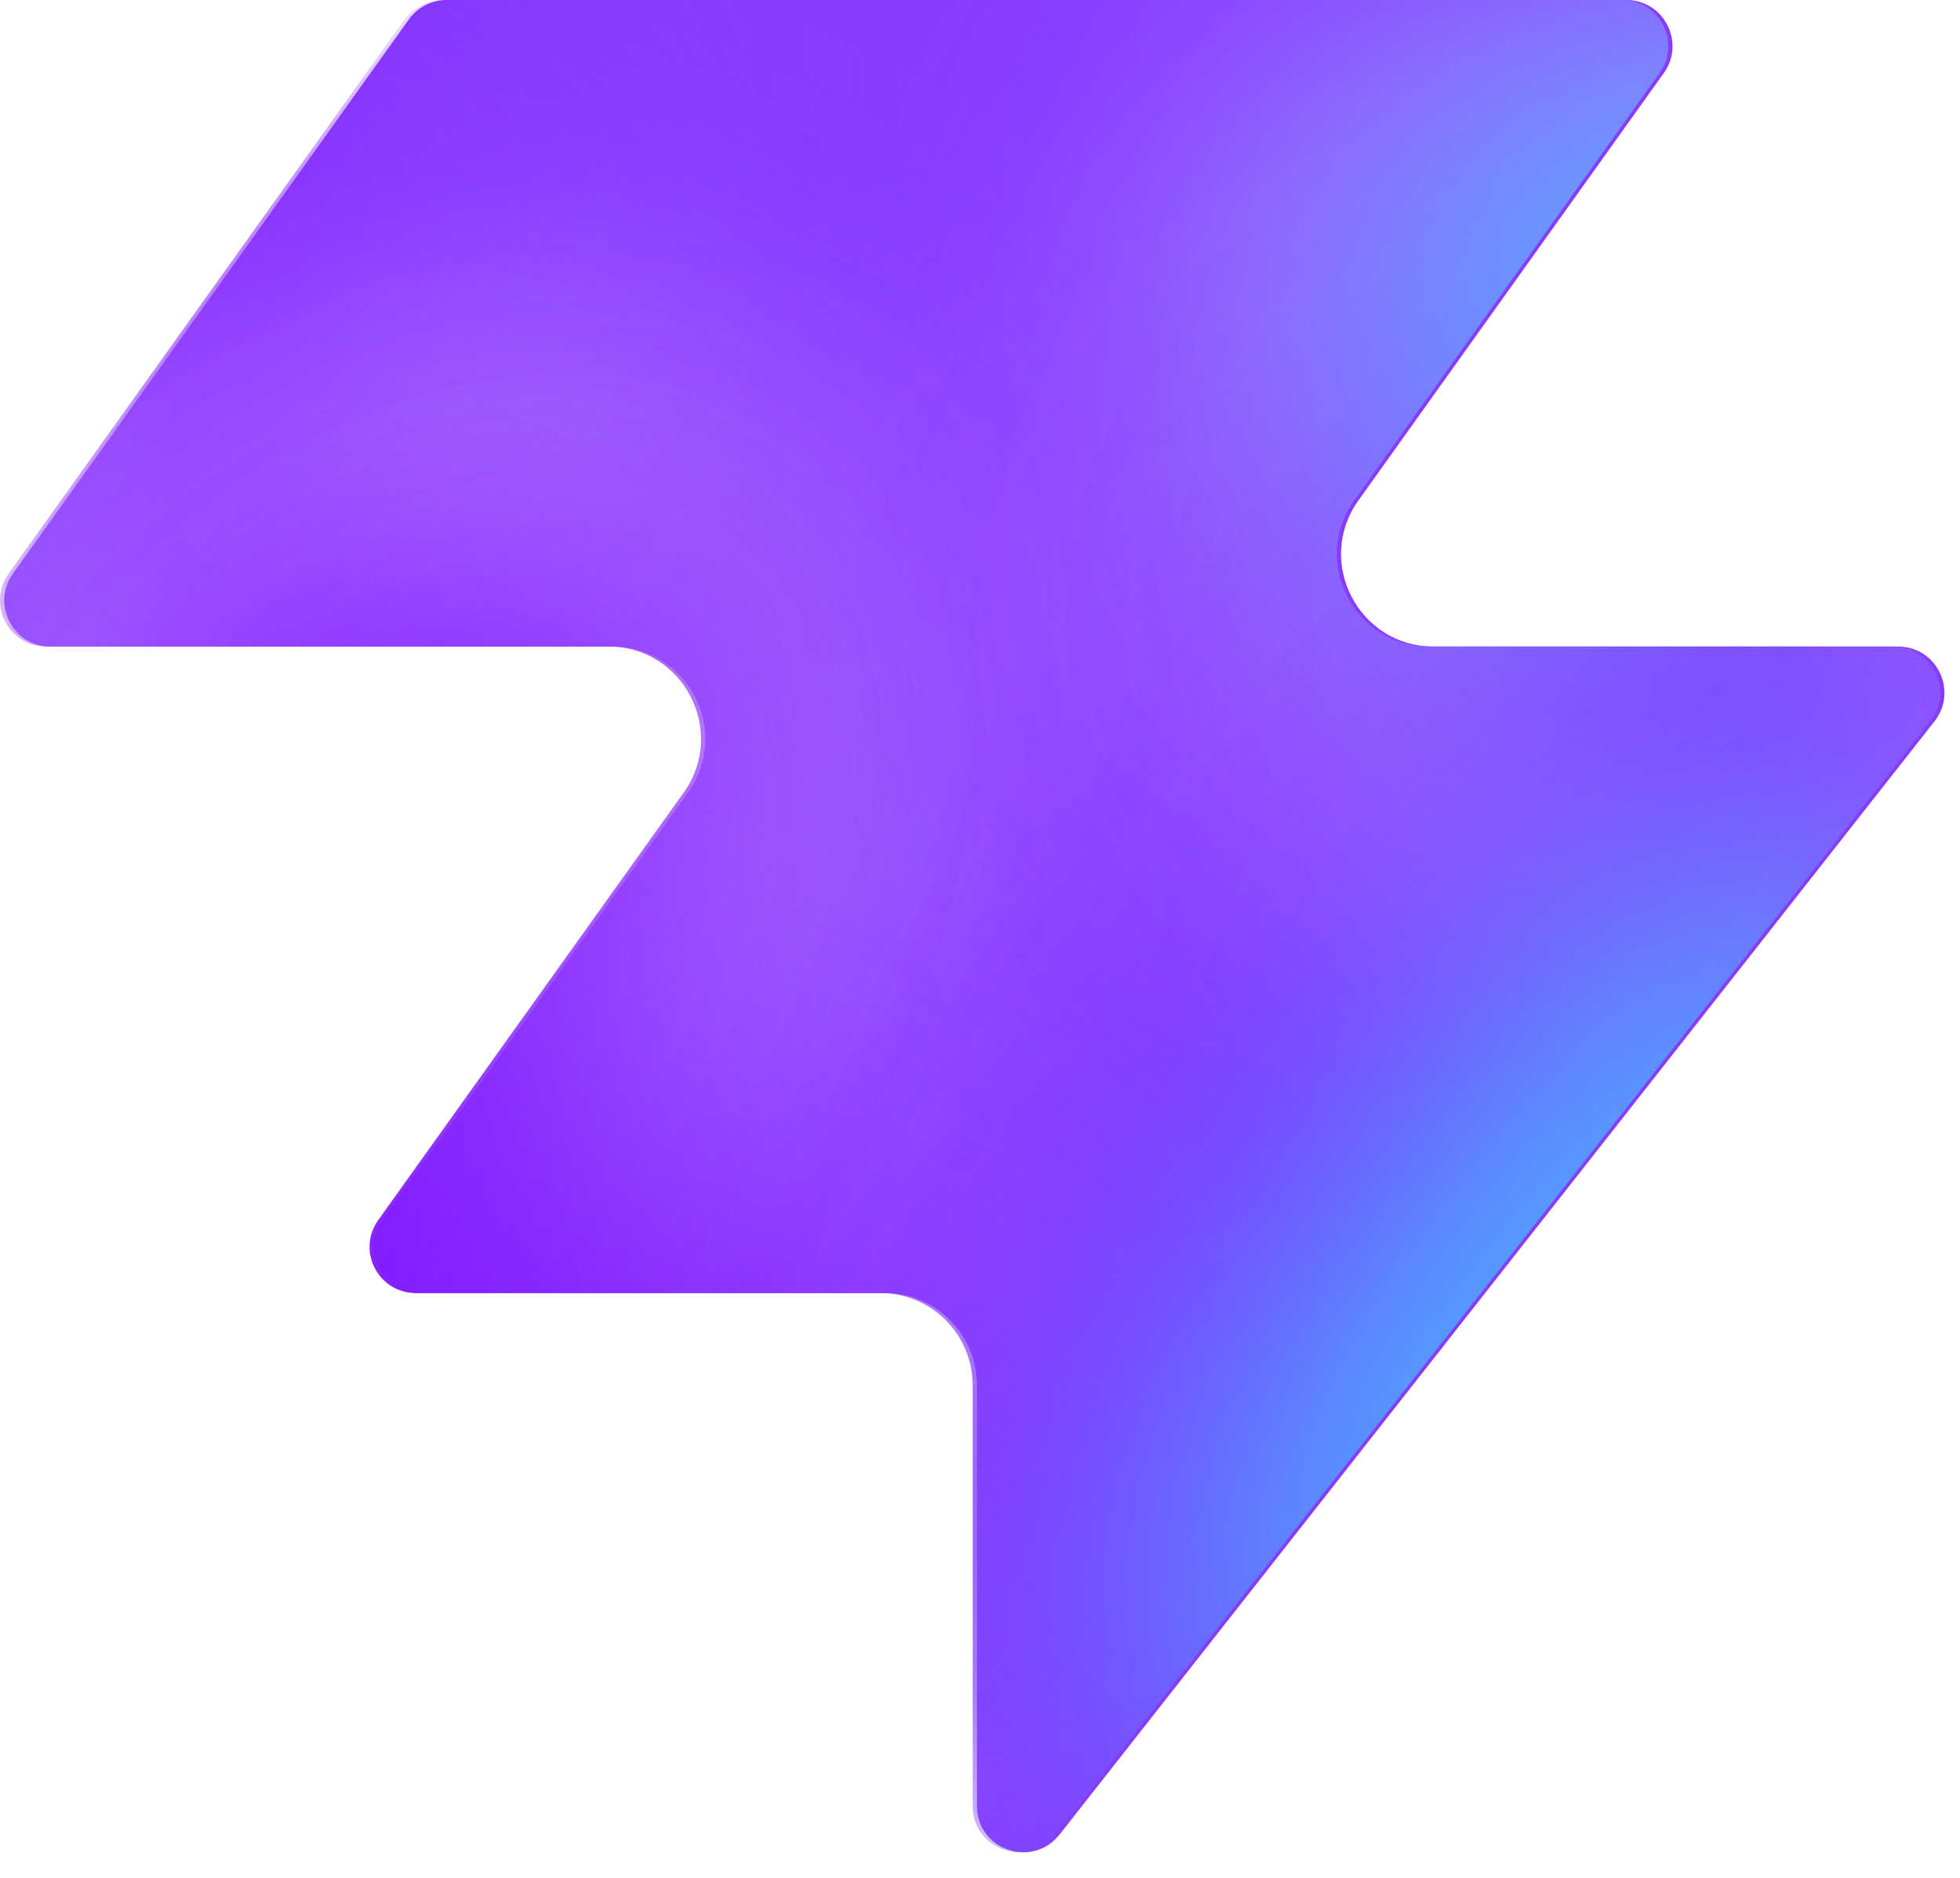
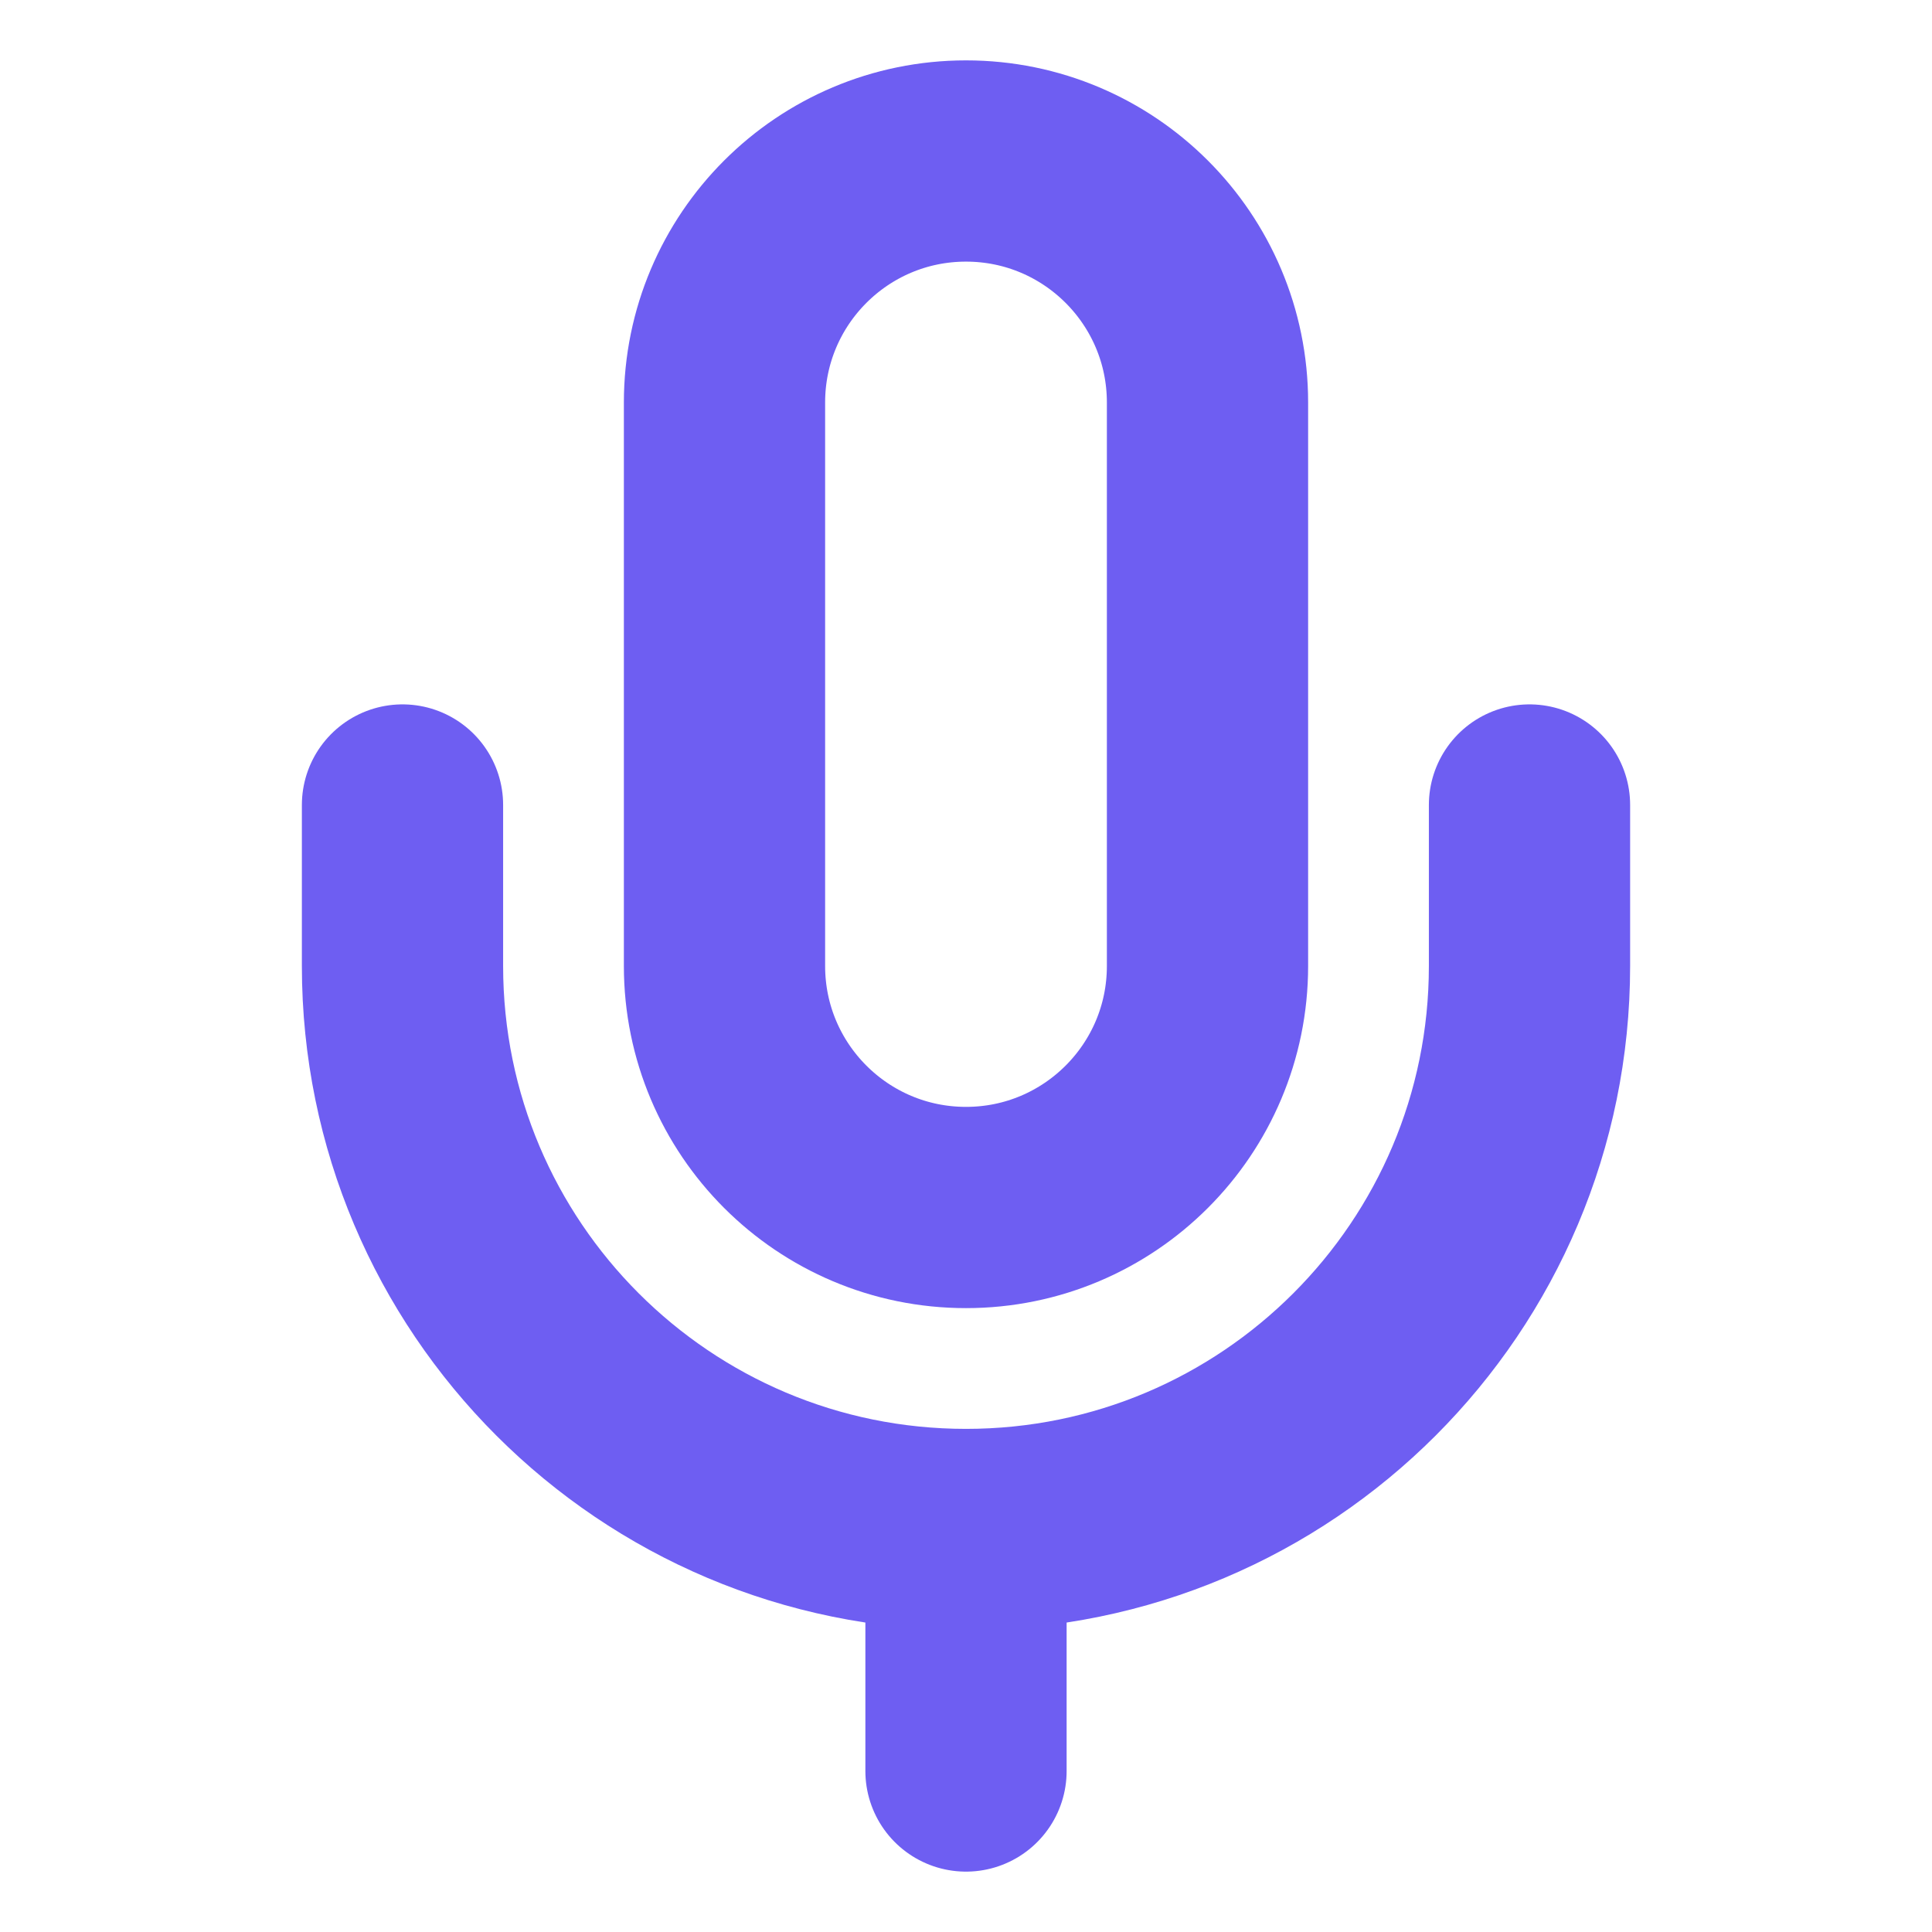
- <svg xmlns="http://www.w3.org/2000/svg" width="48" height="46" fill="none" viewBox="0 0 48 46">
-   <path fill="#863bff" d="M25.946 44.938c-.664.845-2.021.375-2.021-.698V33.937a2.26 2.26 0 0 0-2.262-2.262H10.287c-.92 0-1.456-1.04-.92-1.788l7.48-10.471c1.07-1.497 0-3.578-1.842-3.578H1.237c-.92 0-1.456-1.04-.92-1.788L10.013.474c.214-.297.556-.474.92-.474h28.894c.92 0 1.456 1.04.92 1.788l-7.48 10.471c-1.07 1.498 0 3.579 1.842 3.579h11.377c.943 0 1.473 1.088.89 1.83L25.947 44.94z" style="fill:#863bff;fill:color(display-p3 .525 .23 1);fill-opacity:1" />
-   <mask id="a" width="48" height="46" x="0" y="0" maskUnits="userSpaceOnUse" style="mask-type:alpha">
-     <path fill="#000" d="M25.842 44.938c-.664.844-2.021.375-2.021-.698V33.937a2.26 2.26 0 0 0-2.262-2.262H10.183c-.92 0-1.456-1.04-.92-1.788l7.48-10.471c1.07-1.498 0-3.579-1.842-3.579H1.133c-.92 0-1.456-1.04-.92-1.787L9.91.473c.214-.297.556-.474.92-.474h28.894c.92 0 1.456 1.04.92 1.788l-7.48 10.471c-1.07 1.498 0 3.578 1.842 3.578h11.377c.943 0 1.473 1.088.89 1.832L25.843 44.94z" style="fill:#000;fill-opacity:1" />
-   </mask>
-   <g mask="url(#a)">
-     <g filter="url(#b)">
-       <ellipse cx="5.508" cy="14.704" fill="#ede6ff" rx="5.508" ry="14.704" style="fill:#ede6ff;fill:color(display-p3 .927 .903 1);fill-opacity:1" transform="matrix(.00324 1 1 -.00324 -4.47 31.516)" />
-     </g>
-     <g filter="url(#c)">
-       <ellipse cx="10.399" cy="29.851" fill="#ede6ff" rx="10.399" ry="29.851" style="fill:#ede6ff;fill:color(display-p3 .927 .903 1);fill-opacity:1" transform="matrix(.00324 1 1 -.00324 -39.328 7.883)" />
-     </g>
-     <g filter="url(#d)">
-       <ellipse cx="5.508" cy="30.487" fill="#7e14ff" rx="5.508" ry="30.487" style="fill:#7e14ff;fill:color(display-p3 .492 .077 1);fill-opacity:1" transform="rotate(89.814 -25.913 -14.639)scale(1 -1)" />
-     </g>
-     <g filter="url(#e)">
-       <ellipse cx="5.508" cy="30.599" fill="#7e14ff" rx="5.508" ry="30.599" style="fill:#7e14ff;fill:color(display-p3 .492 .077 1);fill-opacity:1" transform="rotate(89.814 -32.644 -3.334)scale(1 -1)" />
-     </g>
-     <g filter="url(#f)">
-       <ellipse cx="5.508" cy="30.599" fill="#7e14ff" rx="5.508" ry="30.599" style="fill:#7e14ff;fill:color(display-p3 .492 .077 1);fill-opacity:1" transform="matrix(.00324 1 1 -.00324 -34.34 30.47)" />
-     </g>
-     <g filter="url(#g)">
-       <ellipse cx="14.072" cy="22.078" fill="#ede6ff" rx="14.072" ry="22.078" style="fill:#ede6ff;fill:color(display-p3 .927 .903 1);fill-opacity:1" transform="rotate(93.35 24.506 48.493)scale(-1 1)" />
-     </g>
-     <g filter="url(#h)">
-       <ellipse cx="3.47" cy="21.501" fill="#7e14ff" rx="3.47" ry="21.501" style="fill:#7e14ff;fill:color(display-p3 .492 .077 1);fill-opacity:1" transform="rotate(89.009 28.708 47.59)scale(-1 1)" />
-     </g>
-     <g filter="url(#i)">
-       <ellipse cx="3.47" cy="21.501" fill="#7e14ff" rx="3.47" ry="21.501" style="fill:#7e14ff;fill:color(display-p3 .492 .077 1);fill-opacity:1" transform="rotate(89.009 28.708 47.59)scale(-1 1)" />
-     </g>
-     <g filter="url(#j)">
-       <ellipse cx=".387" cy="8.972" fill="#7e14ff" rx="4.407" ry="29.108" style="fill:#7e14ff;fill:color(display-p3 .492 .077 1);fill-opacity:1" transform="rotate(39.51 .387 8.972)" />
-     </g>
-     <g filter="url(#k)">
-       <ellipse cx="47.523" cy="-6.092" fill="#7e14ff" rx="4.407" ry="29.108" style="fill:#7e14ff;fill:color(display-p3 .492 .077 1);fill-opacity:1" transform="rotate(37.892 47.523 -6.092)" />
-     </g>
-     <g filter="url(#l)">
-       <ellipse cx="41.412" cy="6.333" fill="#47bfff" rx="5.971" ry="9.665" style="fill:#47bfff;fill:color(display-p3 .28 .748 1);fill-opacity:1" transform="rotate(37.892 41.412 6.333)" />
-     </g>
-     <g filter="url(#m)">
-       <ellipse cx="-1.879" cy="38.332" fill="#7e14ff" rx="4.407" ry="29.108" style="fill:#7e14ff;fill:color(display-p3 .492 .077 1);fill-opacity:1" transform="rotate(37.892 -1.88 38.332)" />
-     </g>
-     <g filter="url(#n)">
-       <ellipse cx="-1.879" cy="38.332" fill="#7e14ff" rx="4.407" ry="29.108" style="fill:#7e14ff;fill:color(display-p3 .492 .077 1);fill-opacity:1" transform="rotate(37.892 -1.88 38.332)" />
-     </g>
-     <g filter="url(#o)">
-       <ellipse cx="35.651" cy="29.907" fill="#7e14ff" rx="4.407" ry="29.108" style="fill:#7e14ff;fill:color(display-p3 .492 .077 1);fill-opacity:1" transform="rotate(37.892 35.651 29.907)" />
-     </g>
-     <g filter="url(#p)">
-       <ellipse cx="38.418" cy="32.4" fill="#47bfff" rx="5.971" ry="15.297" style="fill:#47bfff;fill:color(display-p3 .28 .748 1);fill-opacity:1" transform="rotate(37.892 38.418 32.4)" />
-     </g>
-   </g>
-   <defs>
-     <filter id="b" width="60.045" height="41.654" x="-19.77" y="16.149" color-interpolation-filters="sRGB" filterUnits="userSpaceOnUse">
-       <feFlood flood-opacity="0" result="BackgroundImageFix" />
-       <feBlend in="SourceGraphic" in2="BackgroundImageFix" result="shape" />
-       <feGaussianBlur result="effect1_foregroundBlur_2002_17158" stdDeviation="7.659" />
-     </filter>
-     <filter id="c" width="90.34" height="51.437" x="-54.613" y="-7.533" color-interpolation-filters="sRGB" filterUnits="userSpaceOnUse">
-       <feFlood flood-opacity="0" result="BackgroundImageFix" />
-       <feBlend in="SourceGraphic" in2="BackgroundImageFix" result="shape" />
-       <feGaussianBlur result="effect1_foregroundBlur_2002_17158" stdDeviation="7.659" />
-     </filter>
-     <filter id="d" width="79.355" height="29.4" x="-49.64" y="2.03" color-interpolation-filters="sRGB" filterUnits="userSpaceOnUse">
-       <feFlood flood-opacity="0" result="BackgroundImageFix" />
-       <feBlend in="SourceGraphic" in2="BackgroundImageFix" result="shape" />
-       <feGaussianBlur result="effect1_foregroundBlur_2002_17158" stdDeviation="4.596" />
-     </filter>
-     <filter id="e" width="79.579" height="29.4" x="-45.045" y="20.029" color-interpolation-filters="sRGB" filterUnits="userSpaceOnUse">
-       <feFlood flood-opacity="0" result="BackgroundImageFix" />
-       <feBlend in="SourceGraphic" in2="BackgroundImageFix" result="shape" />
-       <feGaussianBlur result="effect1_foregroundBlur_2002_17158" stdDeviation="4.596" />
-     </filter>
-     <filter id="f" width="79.579" height="29.4" x="-43.513" y="21.178" color-interpolation-filters="sRGB" filterUnits="userSpaceOnUse">
-       <feFlood flood-opacity="0" result="BackgroundImageFix" />
-       <feBlend in="SourceGraphic" in2="BackgroundImageFix" result="shape" />
-       <feGaussianBlur result="effect1_foregroundBlur_2002_17158" stdDeviation="4.596" />
-     </filter>
-     <filter id="g" width="74.749" height="58.852" x="15.756" y="-17.901" color-interpolation-filters="sRGB" filterUnits="userSpaceOnUse">
-       <feFlood flood-opacity="0" result="BackgroundImageFix" />
-       <feBlend in="SourceGraphic" in2="BackgroundImageFix" result="shape" />
-       <feGaussianBlur result="effect1_foregroundBlur_2002_17158" stdDeviation="7.659" />
-     </filter>
-     <filter id="h" width="61.377" height="25.362" x="23.548" y="2.284" color-interpolation-filters="sRGB" filterUnits="userSpaceOnUse">
-       <feFlood flood-opacity="0" result="BackgroundImageFix" />
-       <feBlend in="SourceGraphic" in2="BackgroundImageFix" result="shape" />
-       <feGaussianBlur result="effect1_foregroundBlur_2002_17158" stdDeviation="4.596" />
-     </filter>
-     <filter id="i" width="61.377" height="25.362" x="23.548" y="2.284" color-interpolation-filters="sRGB" filterUnits="userSpaceOnUse">
-       <feFlood flood-opacity="0" result="BackgroundImageFix" />
-       <feBlend in="SourceGraphic" in2="BackgroundImageFix" result="shape" />
-       <feGaussianBlur result="effect1_foregroundBlur_2002_17158" stdDeviation="4.596" />
-     </filter>
-     <filter id="j" width="56.045" height="63.649" x="-27.636" y="-22.853" color-interpolation-filters="sRGB" filterUnits="userSpaceOnUse">
-       <feFlood flood-opacity="0" result="BackgroundImageFix" />
-       <feBlend in="SourceGraphic" in2="BackgroundImageFix" result="shape" />
-       <feGaussianBlur result="effect1_foregroundBlur_2002_17158" stdDeviation="4.596" />
-     </filter>
-     <filter id="k" width="54.814" height="64.646" x="20.116" y="-38.415" color-interpolation-filters="sRGB" filterUnits="userSpaceOnUse">
-       <feFlood flood-opacity="0" result="BackgroundImageFix" />
-       <feBlend in="SourceGraphic" in2="BackgroundImageFix" result="shape" />
-       <feGaussianBlur result="effect1_foregroundBlur_2002_17158" stdDeviation="4.596" />
-     </filter>
-     <filter id="l" width="33.541" height="35.313" x="24.641" y="-11.323" color-interpolation-filters="sRGB" filterUnits="userSpaceOnUse">
-       <feFlood flood-opacity="0" result="BackgroundImageFix" />
-       <feBlend in="SourceGraphic" in2="BackgroundImageFix" result="shape" />
-       <feGaussianBlur result="effect1_foregroundBlur_2002_17158" stdDeviation="4.596" />
-     </filter>
-     <filter id="m" width="54.814" height="64.646" x="-29.286" y="6.009" color-interpolation-filters="sRGB" filterUnits="userSpaceOnUse">
-       <feFlood flood-opacity="0" result="BackgroundImageFix" />
-       <feBlend in="SourceGraphic" in2="BackgroundImageFix" result="shape" />
-       <feGaussianBlur result="effect1_foregroundBlur_2002_17158" stdDeviation="4.596" />
-     </filter>
-     <filter id="n" width="54.814" height="64.646" x="-29.286" y="6.009" color-interpolation-filters="sRGB" filterUnits="userSpaceOnUse">
-       <feFlood flood-opacity="0" result="BackgroundImageFix" />
-       <feBlend in="SourceGraphic" in2="BackgroundImageFix" result="shape" />
-       <feGaussianBlur result="effect1_foregroundBlur_2002_17158" stdDeviation="4.596" />
-     </filter>
-     <filter id="o" width="54.814" height="64.646" x="8.244" y="-2.416" color-interpolation-filters="sRGB" filterUnits="userSpaceOnUse">
-       <feFlood flood-opacity="0" result="BackgroundImageFix" />
-       <feBlend in="SourceGraphic" in2="BackgroundImageFix" result="shape" />
-       <feGaussianBlur result="effect1_foregroundBlur_2002_17158" stdDeviation="4.596" />
-     </filter>
-     <filter id="p" width="39.409" height="43.623" x="18.713" y="10.588" color-interpolation-filters="sRGB" filterUnits="userSpaceOnUse">
-       <feFlood flood-opacity="0" result="BackgroundImageFix" />
-       <feBlend in="SourceGraphic" in2="BackgroundImageFix" result="shape" />
-       <feGaussianBlur result="effect1_foregroundBlur_2002_17158" stdDeviation="4.596" />
-     </filter>
-   </defs>
+ <svg xmlns="http://www.w3.org/2000/svg" viewBox="0 0 24 24" fill="none" stroke="#6e5ef2" stroke-width="2.5" stroke-linecap="round" stroke-linejoin="round">
+   <path d="M12 19v3" />
+   <path d="M19 10v2a7 7 0 0 1-14 0v-2" />
+   <rect x="9" y="2" width="6" height="13" rx="3" />
</svg>
